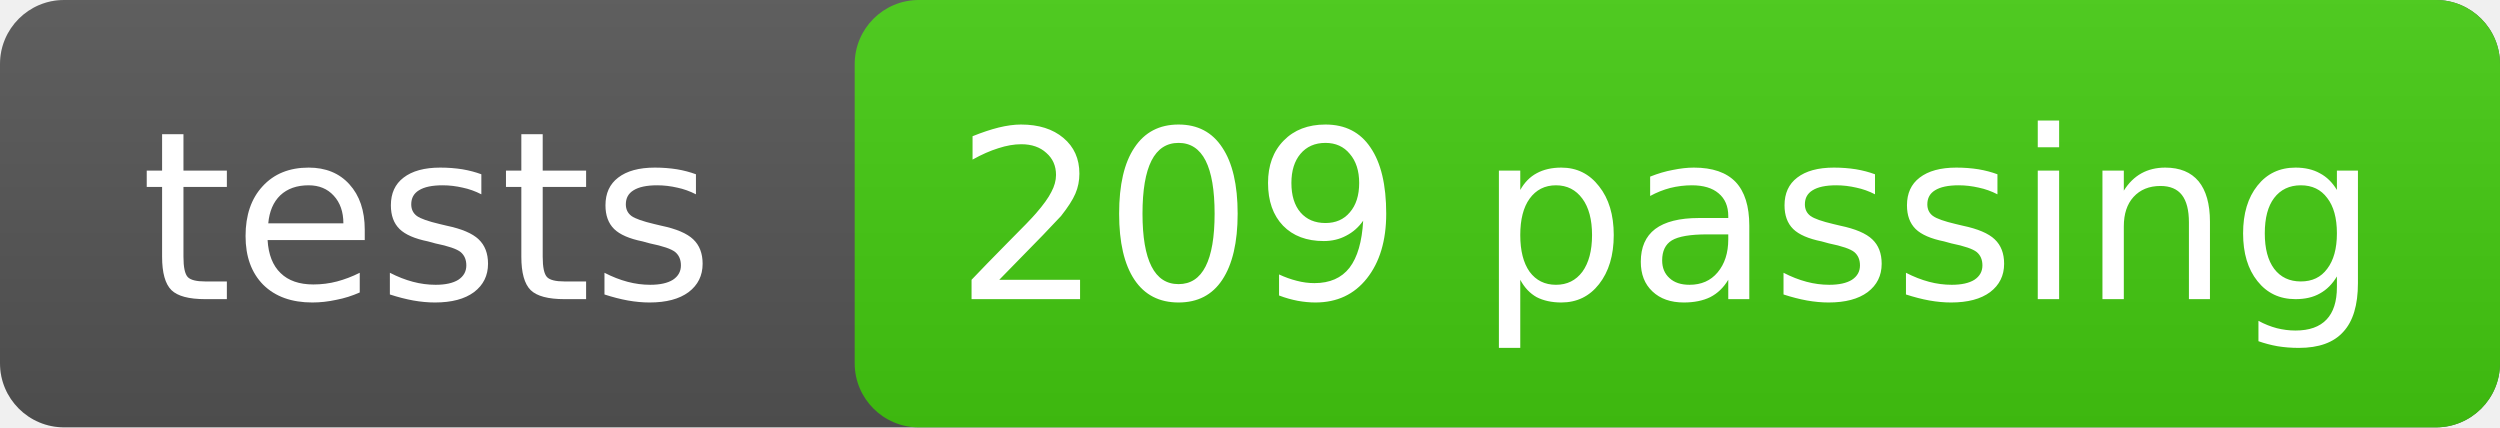
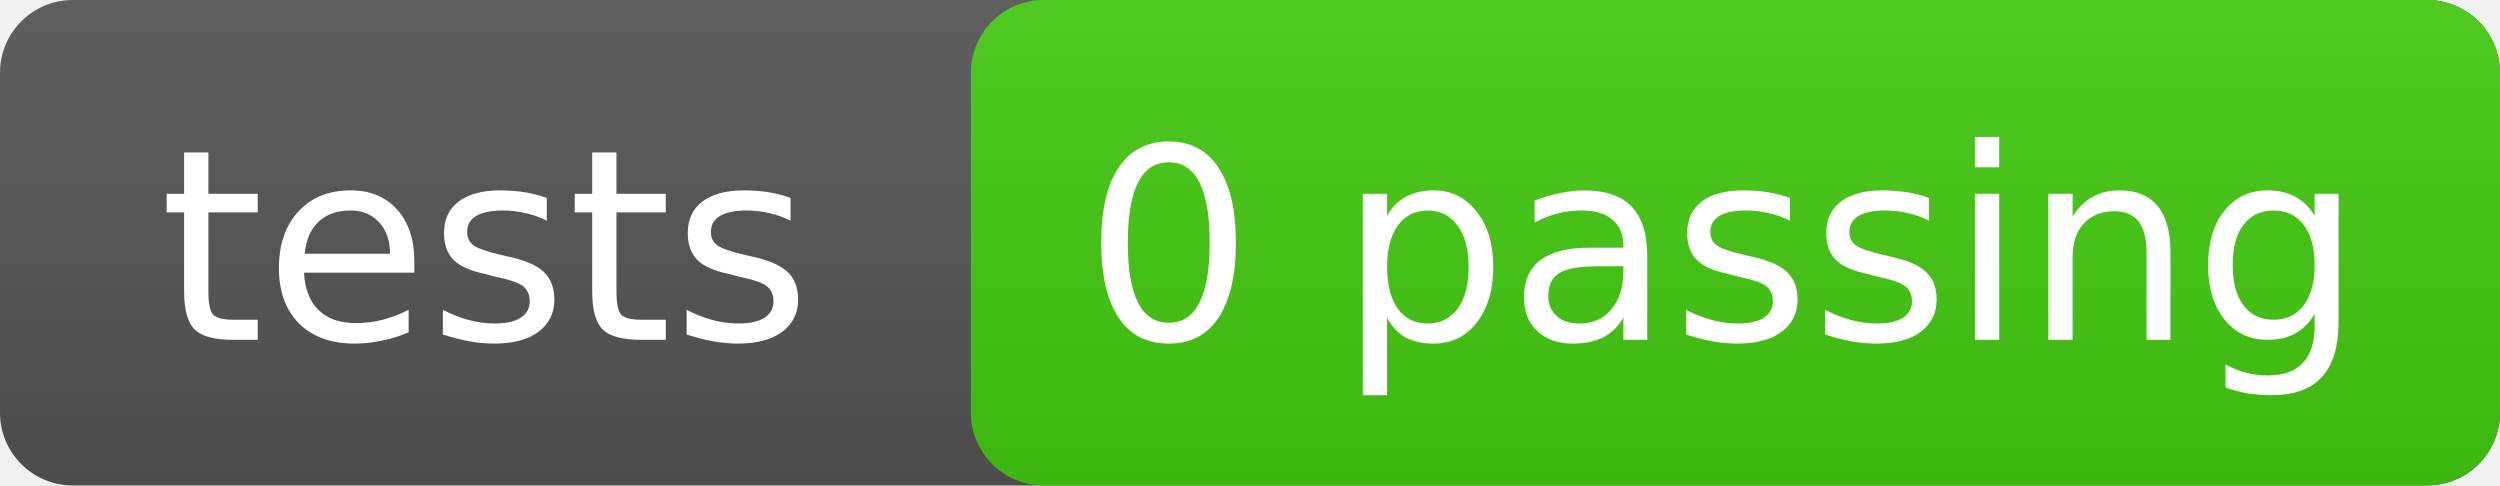
- <svg xmlns="http://www.w3.org/2000/svg" width="117" height="20">
+ <svg xmlns="http://www.w3.org/2000/svg" width="103" height="20">
  <linearGradient id="g" x2="0" y2="100%">
    <stop offset="0" stop-color="#bbb" stop-opacity=".1" />
    <stop offset="1" stop-opacity=".1" />
  </linearGradient>
-   <rect width="117" height="20" rx="3" fill="#555" />
-   <rect x="40" width="77" height="20" rx="3" fill="#4c1" />
-   <rect width="117" height="20" rx="3" fill="url(#g)" />
+   <rect width="103" height="20" rx="3" fill="#555" />
+   <rect x="40" width="63" height="20" rx="3" fill="#4c1" />
+   <rect width="103" height="20" rx="3" fill="url(#g)" />
  <g fill="#fff" text-anchor="middle" font-family="DejaVu Sans,Verdana,Geneva,sans-serif" font-size="11">
    <text x="20" y="14">tests</text>
-     <text x="78" y="14">209 passing</text>
+     <text x="71" y="14">0 passing</text>
  </g>
</svg>
